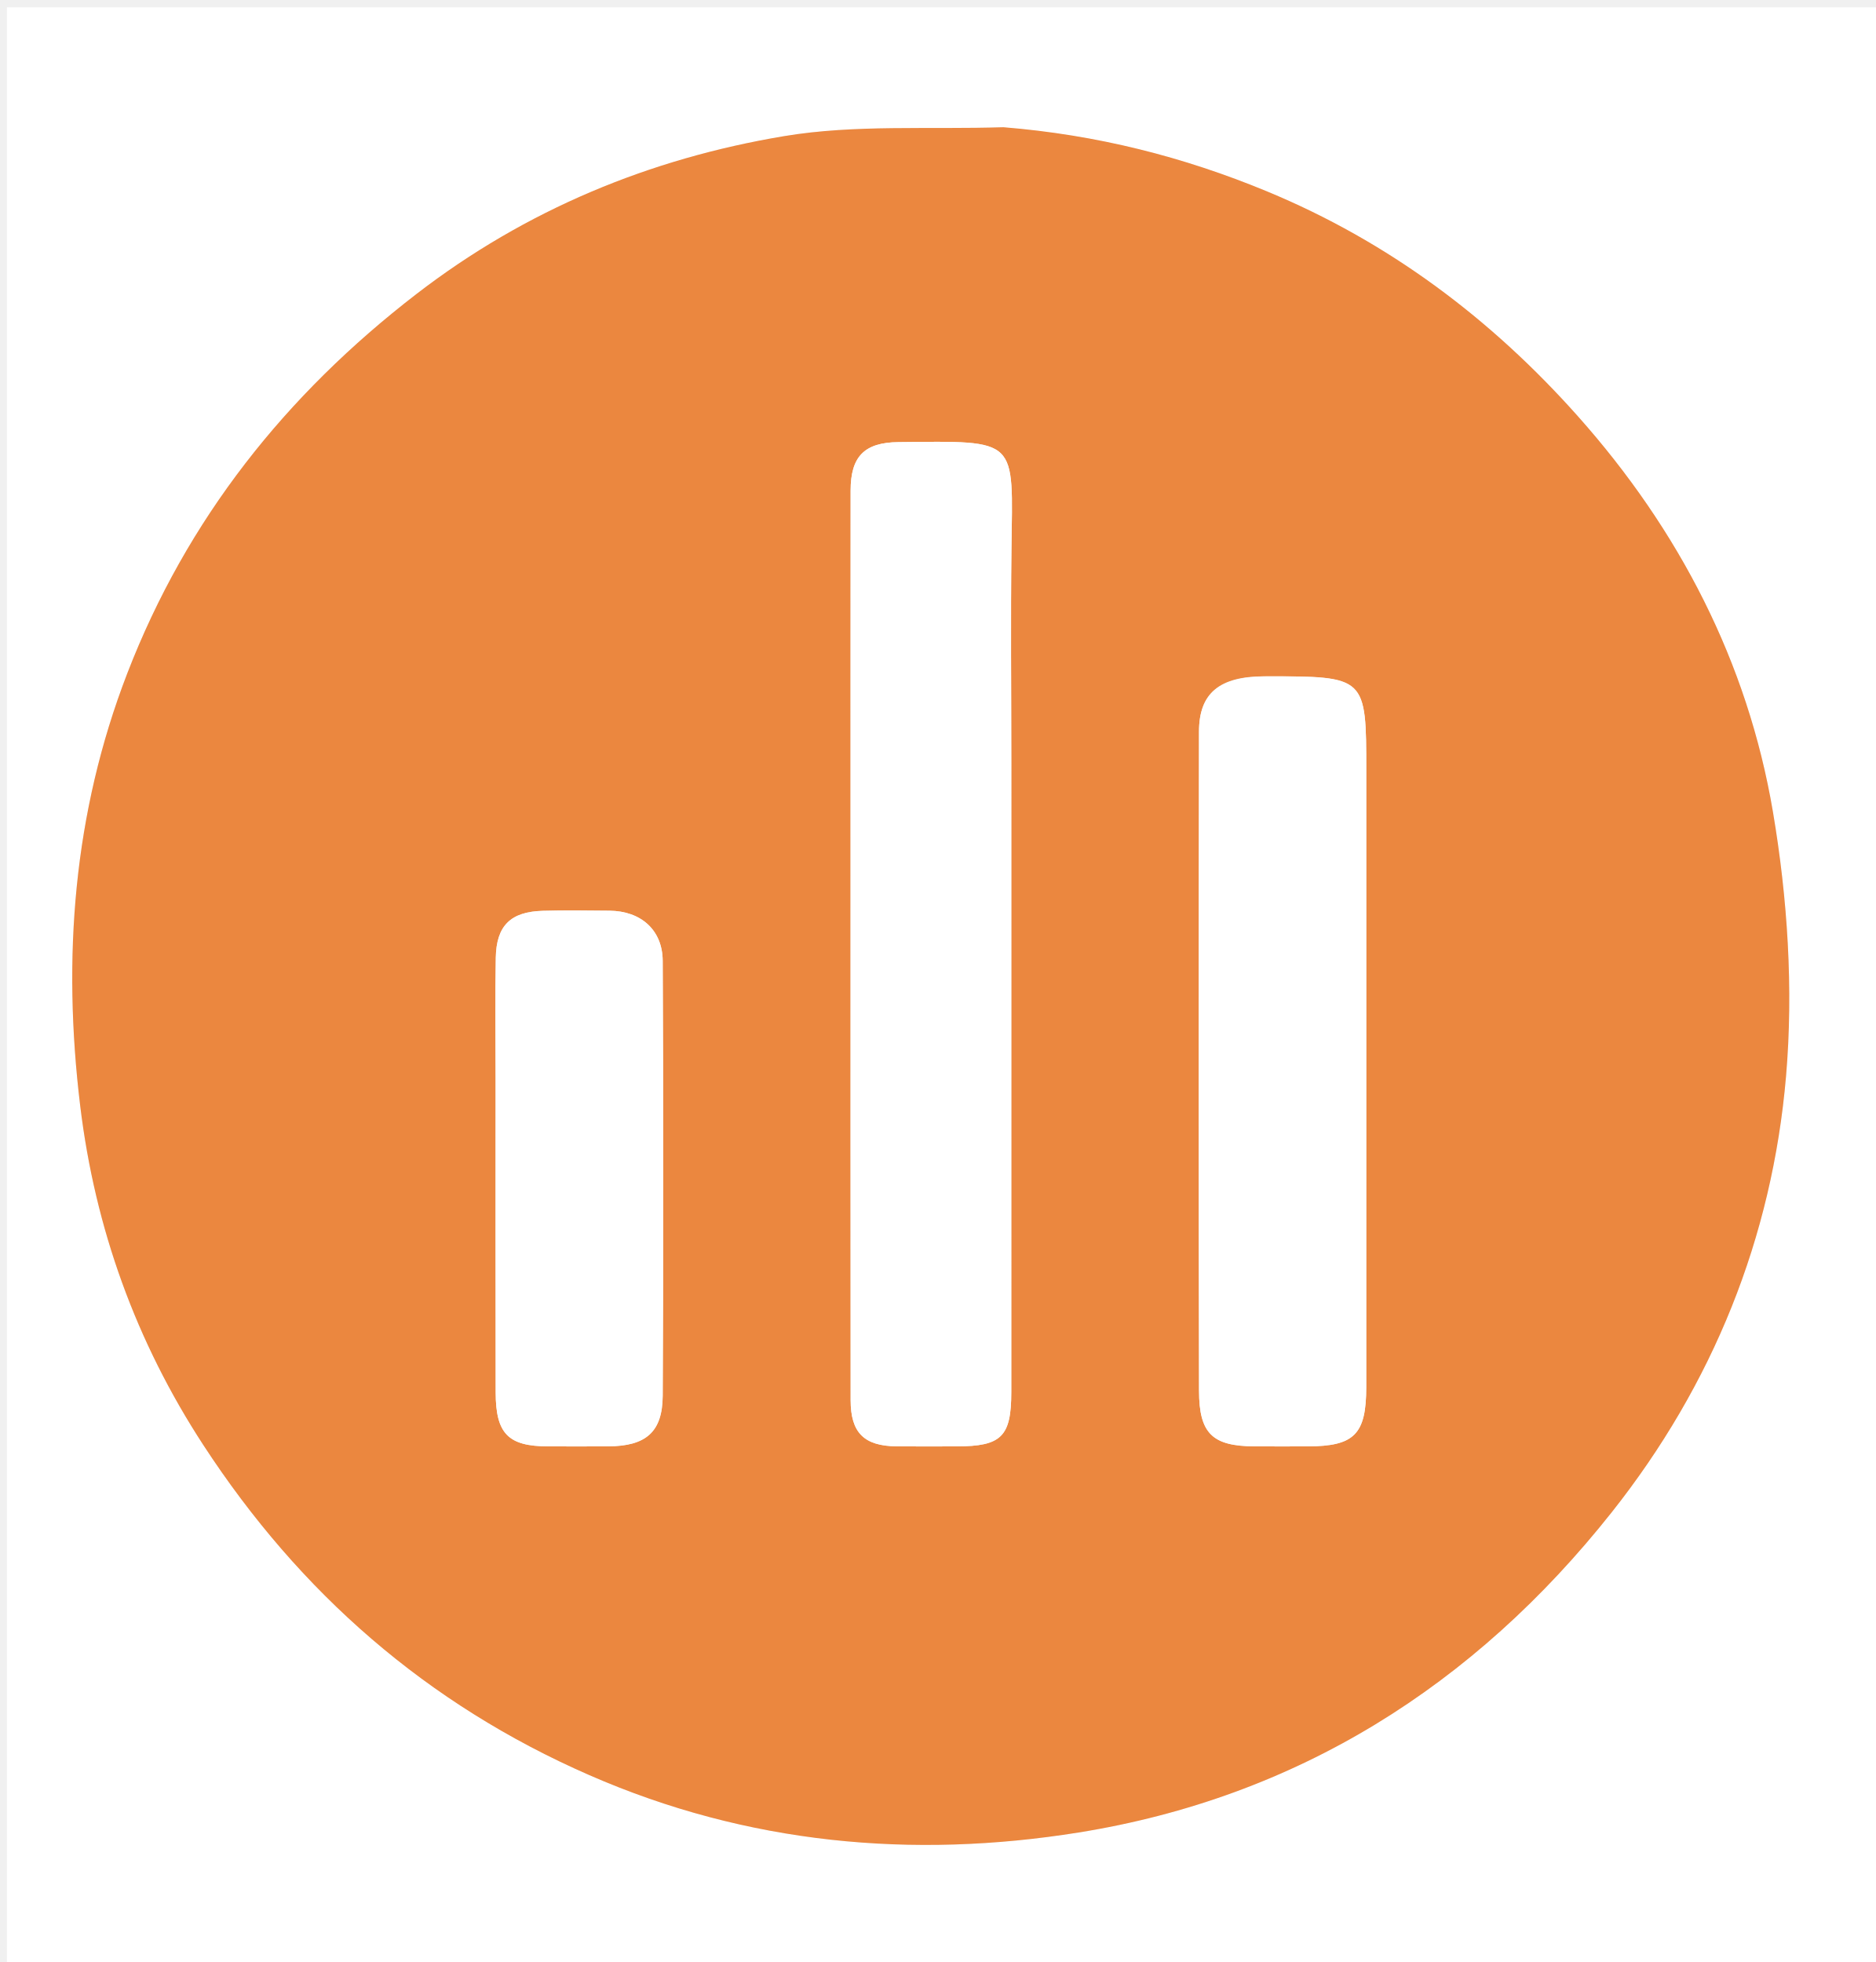
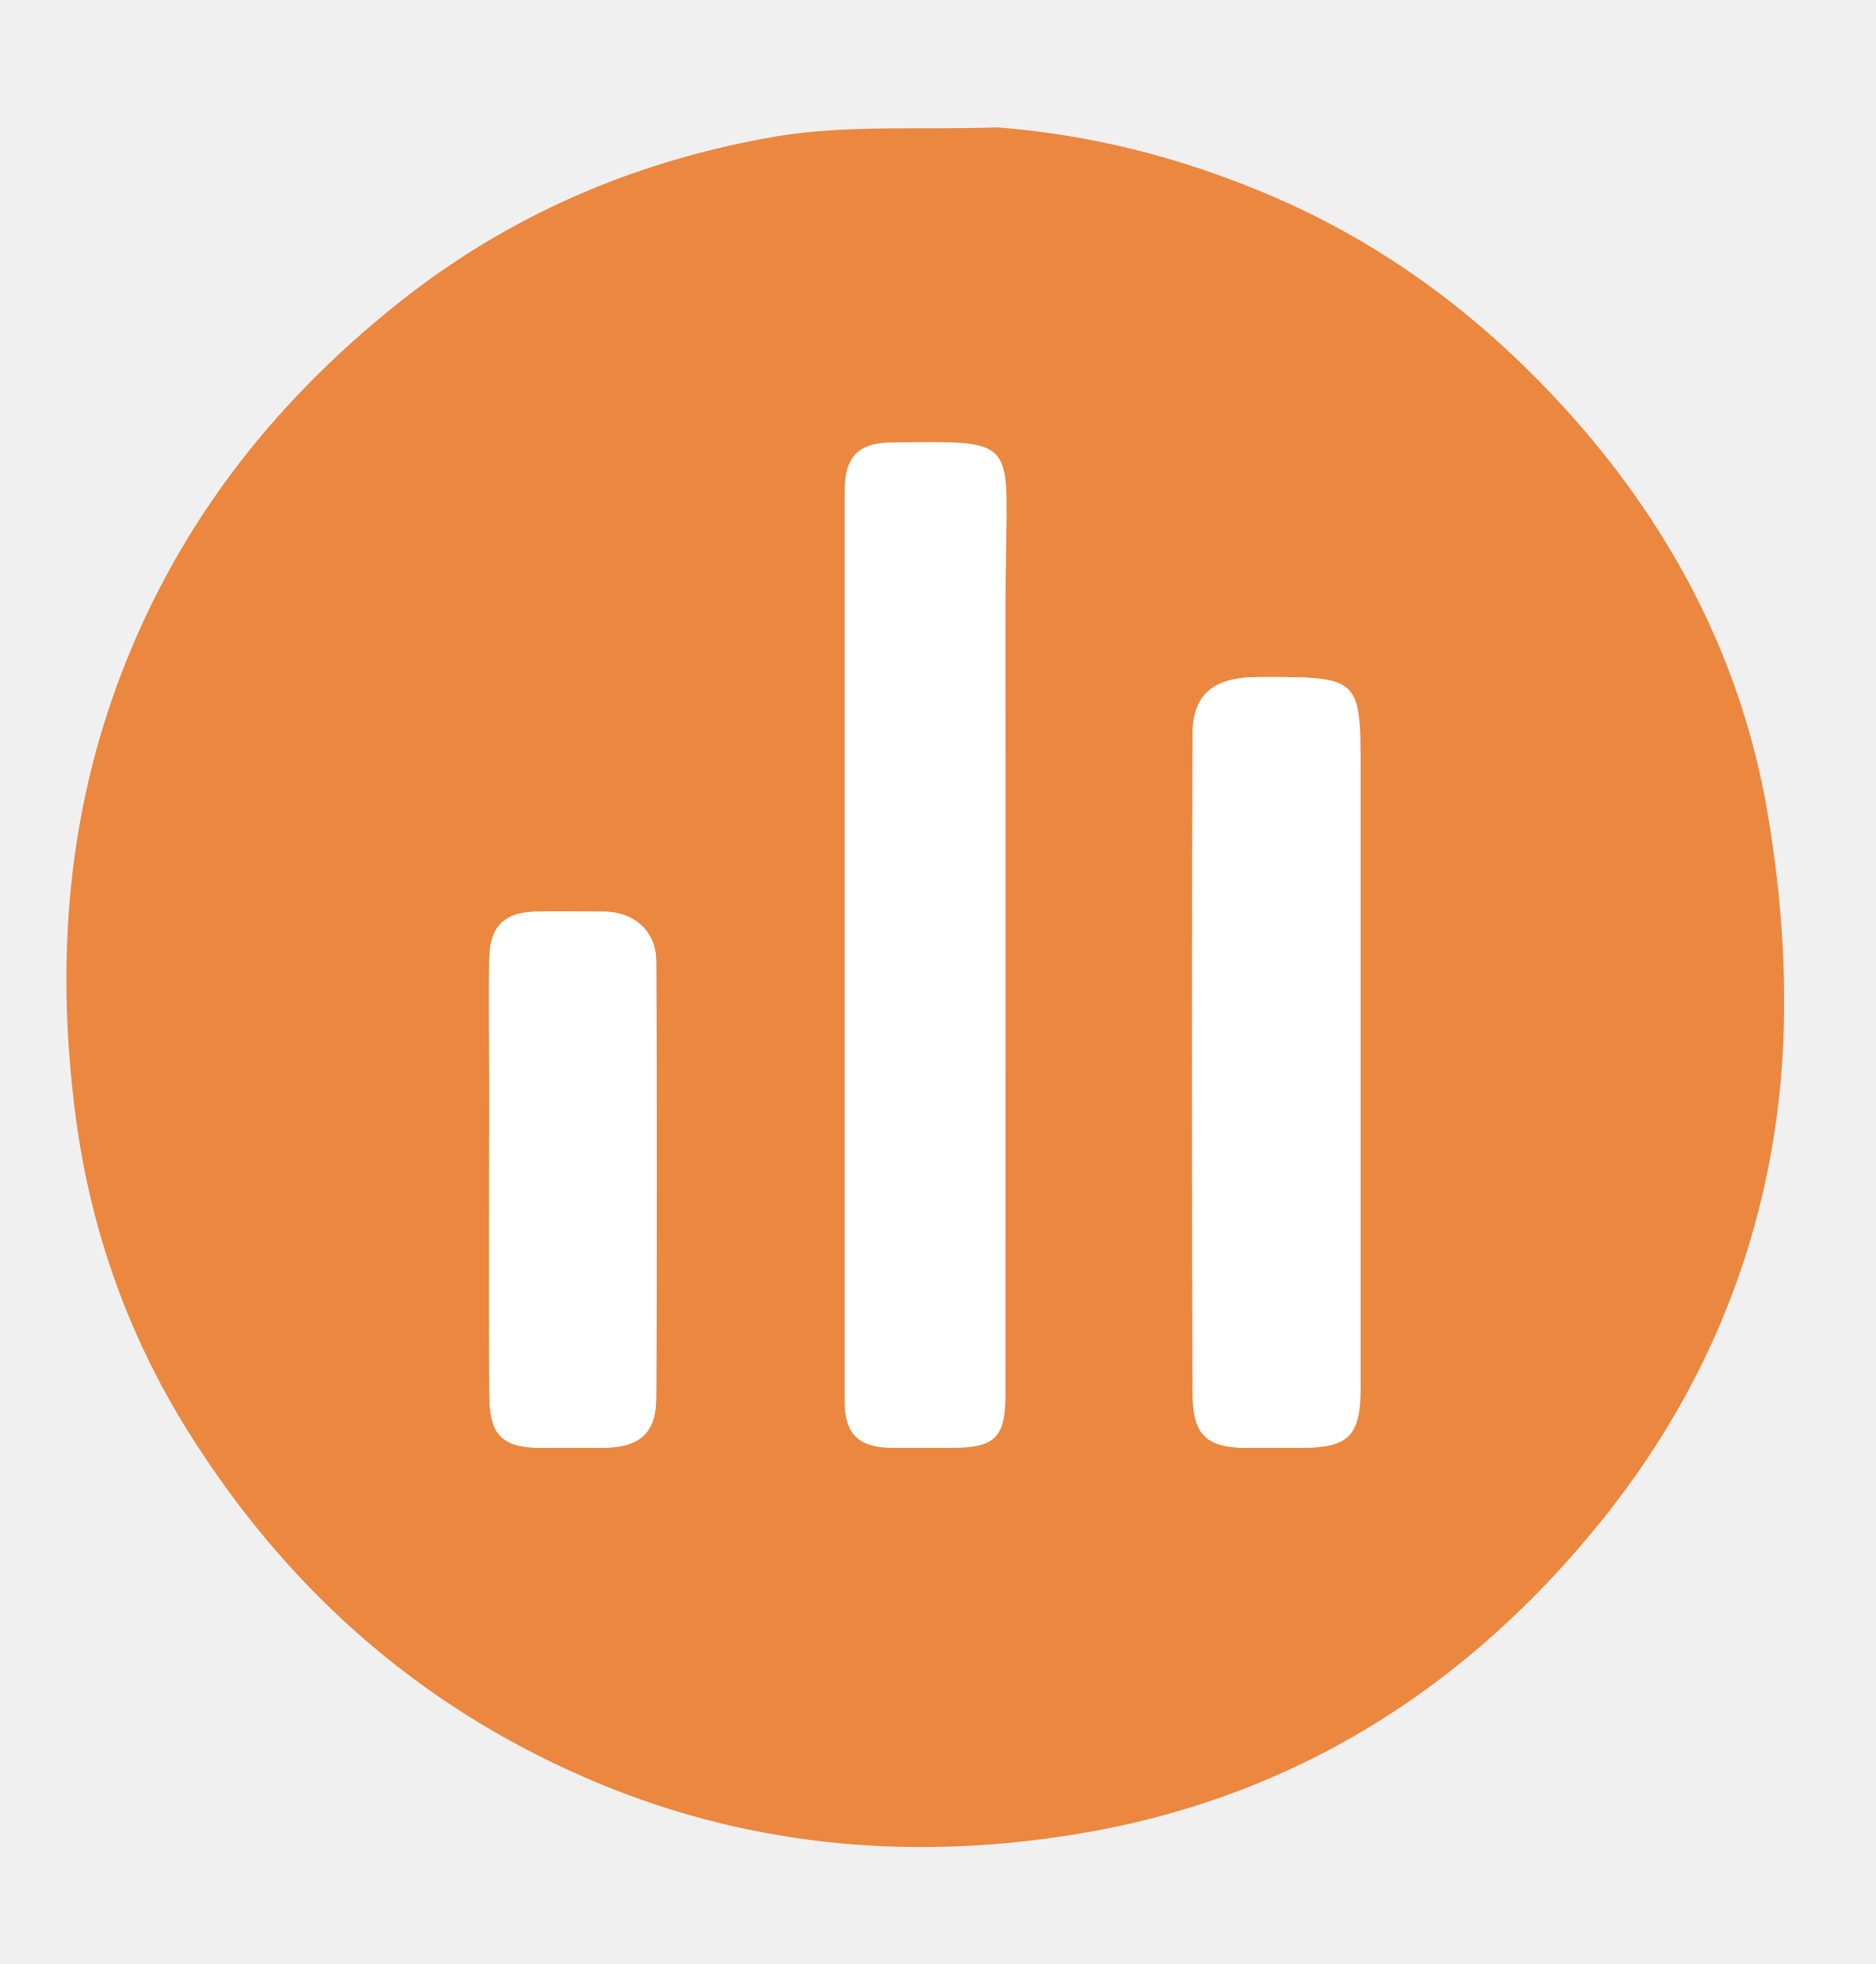
- <svg xmlns="http://www.w3.org/2000/svg" version="1.1" id="Layer_1" x="0px" y="0px" width="100%" viewBox="0 0 280 293" enable-background="new 0 0 280 293" xml:space="preserve">
-   <path fill="#FFFFFF" opacity="1" stroke="none" d=" M149,294   C99.355,294 50.21,294 1.032,294   C1.032,196.397 1.032,98.795 1.032,1.096   C94.228,1.096 187.457,1.096 280.843,1.096   C280.843,98.666 280.843,196.333 280.843,294   C237.128,294 193.314,294 149,294  M149.348,19   C138.585,19.36 127.63,18.571 117.1,20.327   C97.034,23.672 78.501,31.325 62.17,43.915   C42.667,58.951 27.911,77.489 19.005,100.554   C10.933,121.457 9.302,143.039 11.972,165.12   C14.19,183.461 20.321,200.407 30.379,215.827   C44.74,237.845 63.705,254.472 88.007,265.099   C111.584,275.408 136.222,277.644 161.046,273.661   C193.614,268.435 220.105,251.773 240.638,225.852   C255.779,206.736 264.609,184.804 266.674,160.745   C267.793,147.703 266.908,134.17 264.718,121.233   C260.936,98.888 250.706,79.138 235.595,62.159   C222.625,47.585 207.338,36.102 189.184,28.584   C176.693,23.411 163.775,20.128 149.348,19  z" />
-   <path fill="#EB873F" opacity="1" stroke="none" d=" M149.828,19   C163.775,20.128 176.693,23.411 189.184,28.584   C207.338,36.102 222.625,47.585 235.595,62.159   C250.706,79.138 260.936,98.888 264.718,121.233   C266.908,134.17 267.793,147.703 266.674,160.745   C264.609,184.804 255.779,206.736 240.638,225.852   C220.105,251.773 193.614,268.435 161.046,273.661   C136.222,277.644 111.584,275.408 88.007,265.099   C63.705,254.472 44.74,237.845 30.379,215.827   C20.321,200.407 14.19,183.461 11.972,165.12   C9.302,143.039 10.933,121.457 19.005,100.554   C27.911,77.489 42.667,58.951 62.17,43.915   C78.501,31.325 97.034,23.672 117.1,20.327   C127.63,18.571 138.585,19.36 149.828,19  M150.998,113.5   C150.998,103.011 150.895,92.522 151.021,82.034   C151.223,65.346 152.237,65.849 134.154,66.024   C129.026,66.073 127.011,68.207 127.007,73.251   C126.992,92.397 127.002,111.543 127.001,130.689   C127.001,156.827 126.989,182.965 127.01,209.104   C127.014,213.964 129.02,215.938 133.859,215.993   C136.855,216.027 139.852,216.002 142.849,215.998   C149.53,215.99 150.996,214.54 150.996,207.899   C151,176.766 150.998,145.633 150.998,113.5  M188.716,101.001   C182.084,101.015 179.034,103.483 179.025,109.265   C178.975,142.077 178.967,174.889 179.03,207.702   C179.042,214.113 181.053,215.956 187.304,215.996   C189.969,216.014 192.634,216.006 195.299,215.998   C202.225,215.976 203.995,214.187 203.997,207.139   C204.003,176.492 204,145.845 204,115.198   C204,101.001 204,101.001 188.716,101.001  M74,161.5   C74,176.98 73.979,192.461 74.01,207.941   C74.023,214.119 75.887,215.984 81.84,215.998   C84.837,216.005 87.833,216.016 90.829,215.995   C96.422,215.956 98.92,213.883 98.949,208.413   C99.066,186.774 99.058,165.135 98.948,143.496   C98.924,138.857 95.665,136.045 91.022,136.006   C87.694,135.978 84.362,135.924 81.036,136.02   C76.24,136.158 74.116,138.23 74.027,143.023   C73.917,148.847 74,154.674 74,161.5  z" />
-   <path fill="#FFFFFF" opacity="1" stroke="none" d=" M150.998,114   C150.998,145.633 151,176.766 150.996,207.899   C150.996,214.54 149.53,215.99 142.849,215.998   C139.852,216.002 136.855,216.027 133.859,215.993   C129.02,215.938 127.014,213.964 127.01,209.104   C126.989,182.965 127.001,156.827 127.001,130.689   C127.002,111.543 126.992,92.397 127.007,73.251   C127.011,68.207 129.026,66.073 134.154,66.024   C152.237,65.849 151.223,65.346 151.021,82.034   C150.895,92.522 150.998,103.011 150.998,114  z" />
-   <path fill="#FFFFFF" opacity="1" stroke="none" d=" M189.18,101.001   C204,101.001 204,101.001 204,115.198   C204,145.845 204.003,176.492 203.997,207.139   C203.995,214.187 202.225,215.976 195.299,215.998   C192.634,216.006 189.969,216.014 187.304,215.996   C181.053,215.956 179.042,214.113 179.03,207.702   C178.967,174.889 178.975,142.077 179.025,109.265   C179.034,103.483 182.084,101.015 189.18,101.001  z" />
-   <path fill="#FFFFFF" opacity="1" stroke="none" d=" M74,161   C74,154.674 73.917,148.847 74.027,143.023   C74.116,138.23 76.24,136.158 81.036,136.02   C84.362,135.924 87.694,135.978 91.022,136.006   C95.665,136.045 98.924,138.857 98.948,143.496   C99.058,165.135 99.066,186.774 98.949,208.413   C98.92,213.883 96.422,215.956 90.829,215.995   C87.833,216.016 84.837,216.005 81.84,215.998   C75.887,215.984 74.023,214.119 74.01,207.941   C73.979,192.461 74,176.98 74,161  z" />
+ <svg xmlns="http://www.w3.org/2000/svg" version="1.1" id="Layer_1" x="0px" y="0px" width="279.8px" height="293px" viewBox="0 0 279.8 293" style="enable-background:new 0 0 279.8 293;" xml:space="preserve">
+   <style type="text/css">
+ 	.st0{fill:none;}
+ 	.st1{fill:#EB873F;}
+ 	.st2{fill:#FFFFFF;}
+ </style>
+   <path class="st0" d="M148,294c-49.6,0-98.8,0-148,0C0,196.4,0,98.8,0,1.1c93.2,0,186.4,0,279.8,0c0,97.6,0,195.2,0,292.9  C236.1,294,192.3,294,148,294 M148.3,19c-10.8,0.4-21.7-0.4-32.2,1.3c-20.1,3.3-38.6,11-54.9,23.6C41.6,59,26.9,77.5,18,100.6  c-8.1,20.9-9.7,42.5-7,64.6c2.2,18.3,8.3,35.3,18.4,50.7c14.4,22,33.3,38.6,57.6,49.3c23.6,10.3,48.2,12.5,73,8.6  c32.6-5.2,59.1-21.9,79.6-47.8c15.1-19.1,24-41,26-65.1c1.1-13,0.2-26.6-2-39.5c-3.8-22.3-14-42.1-29.1-59.1  c-13-14.6-28.3-26.1-46.4-33.6C175.7,23.4,162.7,20.1,148.3,19z" />
+   <path class="st1" d="M148.8,19c13.9,1.1,26.9,4.4,39.4,9.6c18.2,7.5,33.4,19,46.4,33.6c15.1,17,25.3,36.7,29.1,59.1  c2.2,12.9,3.1,26.5,2,39.5c-2.1,24.1-10.9,46-26,65.1c-20.5,25.9-47,42.6-79.6,47.8c-24.8,4-49.5,1.7-73-8.6  c-24.3-10.6-43.3-27.3-57.6-49.3c-10.1-15.4-16.2-32.4-18.4-50.7c-2.7-22.1-1-43.7,7-64.6C26.9,77.5,41.6,59,61.1,43.9  C77.5,31.3,96,23.7,116.1,20.3C126.6,18.6,137.6,19.4,148.8,19 M150,113.5c0-10.5-0.1-21,0-31.5c0.2-16.7,1.2-16.2-16.9-16  c-5.1,0-7.1,2.2-7.1,7.2c0,19.1,0,38.3,0,57.4c0,26.1,0,52.3,0,78.4c0,4.9,2,6.8,6.8,6.9c3,0,6,0,9,0c6.7,0,8.1-1.5,8.1-8.1  C150,176.8,150,145.6,150,113.5 M187.7,101c-6.6,0-9.7,2.5-9.7,8.3c-0.1,32.8-0.1,65.6,0,98.4c0,6.4,2,8.3,8.3,8.3c2.7,0,5.3,0,8,0  c6.9,0,8.7-1.8,8.7-8.9c0-30.6,0-61.3,0-91.9C203,101,203,101,187.7,101 M73,161.5c0,15.5,0,31,0,46.4c0,6.2,1.9,8,7.8,8.1  c3,0,6,0,9,0c5.6,0,8.1-2.1,8.1-7.6c0.1-21.6,0.1-43.3,0-64.9c0-4.6-3.3-7.5-7.9-7.5c-3.3,0-6.7-0.1-10,0c-4.8,0.1-6.9,2.2-7,7  C72.9,148.8,73,154.7,73,161.5z" />
+   <path class="st2" d="M150,114c0,31.6,0,62.8,0,93.9c0,6.6-1.5,8.1-8.1,8.1c-3,0-6,0-9,0c-4.8-0.1-6.8-2-6.8-6.9  c0-26.1,0-52.3,0-78.4c0-19.1,0-38.3,0-57.4c0-5,2-7.2,7.1-7.2c18.1-0.2,17.1-0.7,16.9,16C149.9,92.5,150,103,150,114z" />
+   <path class="st2" d="M188.1,101c14.8,0,14.8,0,14.8,14.2c0,30.6,0,61.3,0,91.9c0,7-1.8,8.8-8.7,8.9c-2.7,0-5.3,0-8,0  c-6.3,0-8.3-1.9-8.3-8.3c-0.1-32.8-0.1-65.6,0-98.4C178,103.5,181.1,101,188.1,101z" />
+   <path class="st2" d="M73,161c0-6.3-0.1-12.2,0-18c0.1-4.8,2.2-6.9,7-7c3.3-0.1,6.7,0,10,0c4.6,0,7.9,2.9,7.9,7.5  c0.1,21.6,0.1,43.3,0,64.9c0,5.5-2.5,7.5-8.1,7.6c-3,0-6,0-9,0c-6,0-7.8-1.9-7.8-8.1C72.9,192.5,73,177,73,161z" />
</svg>
